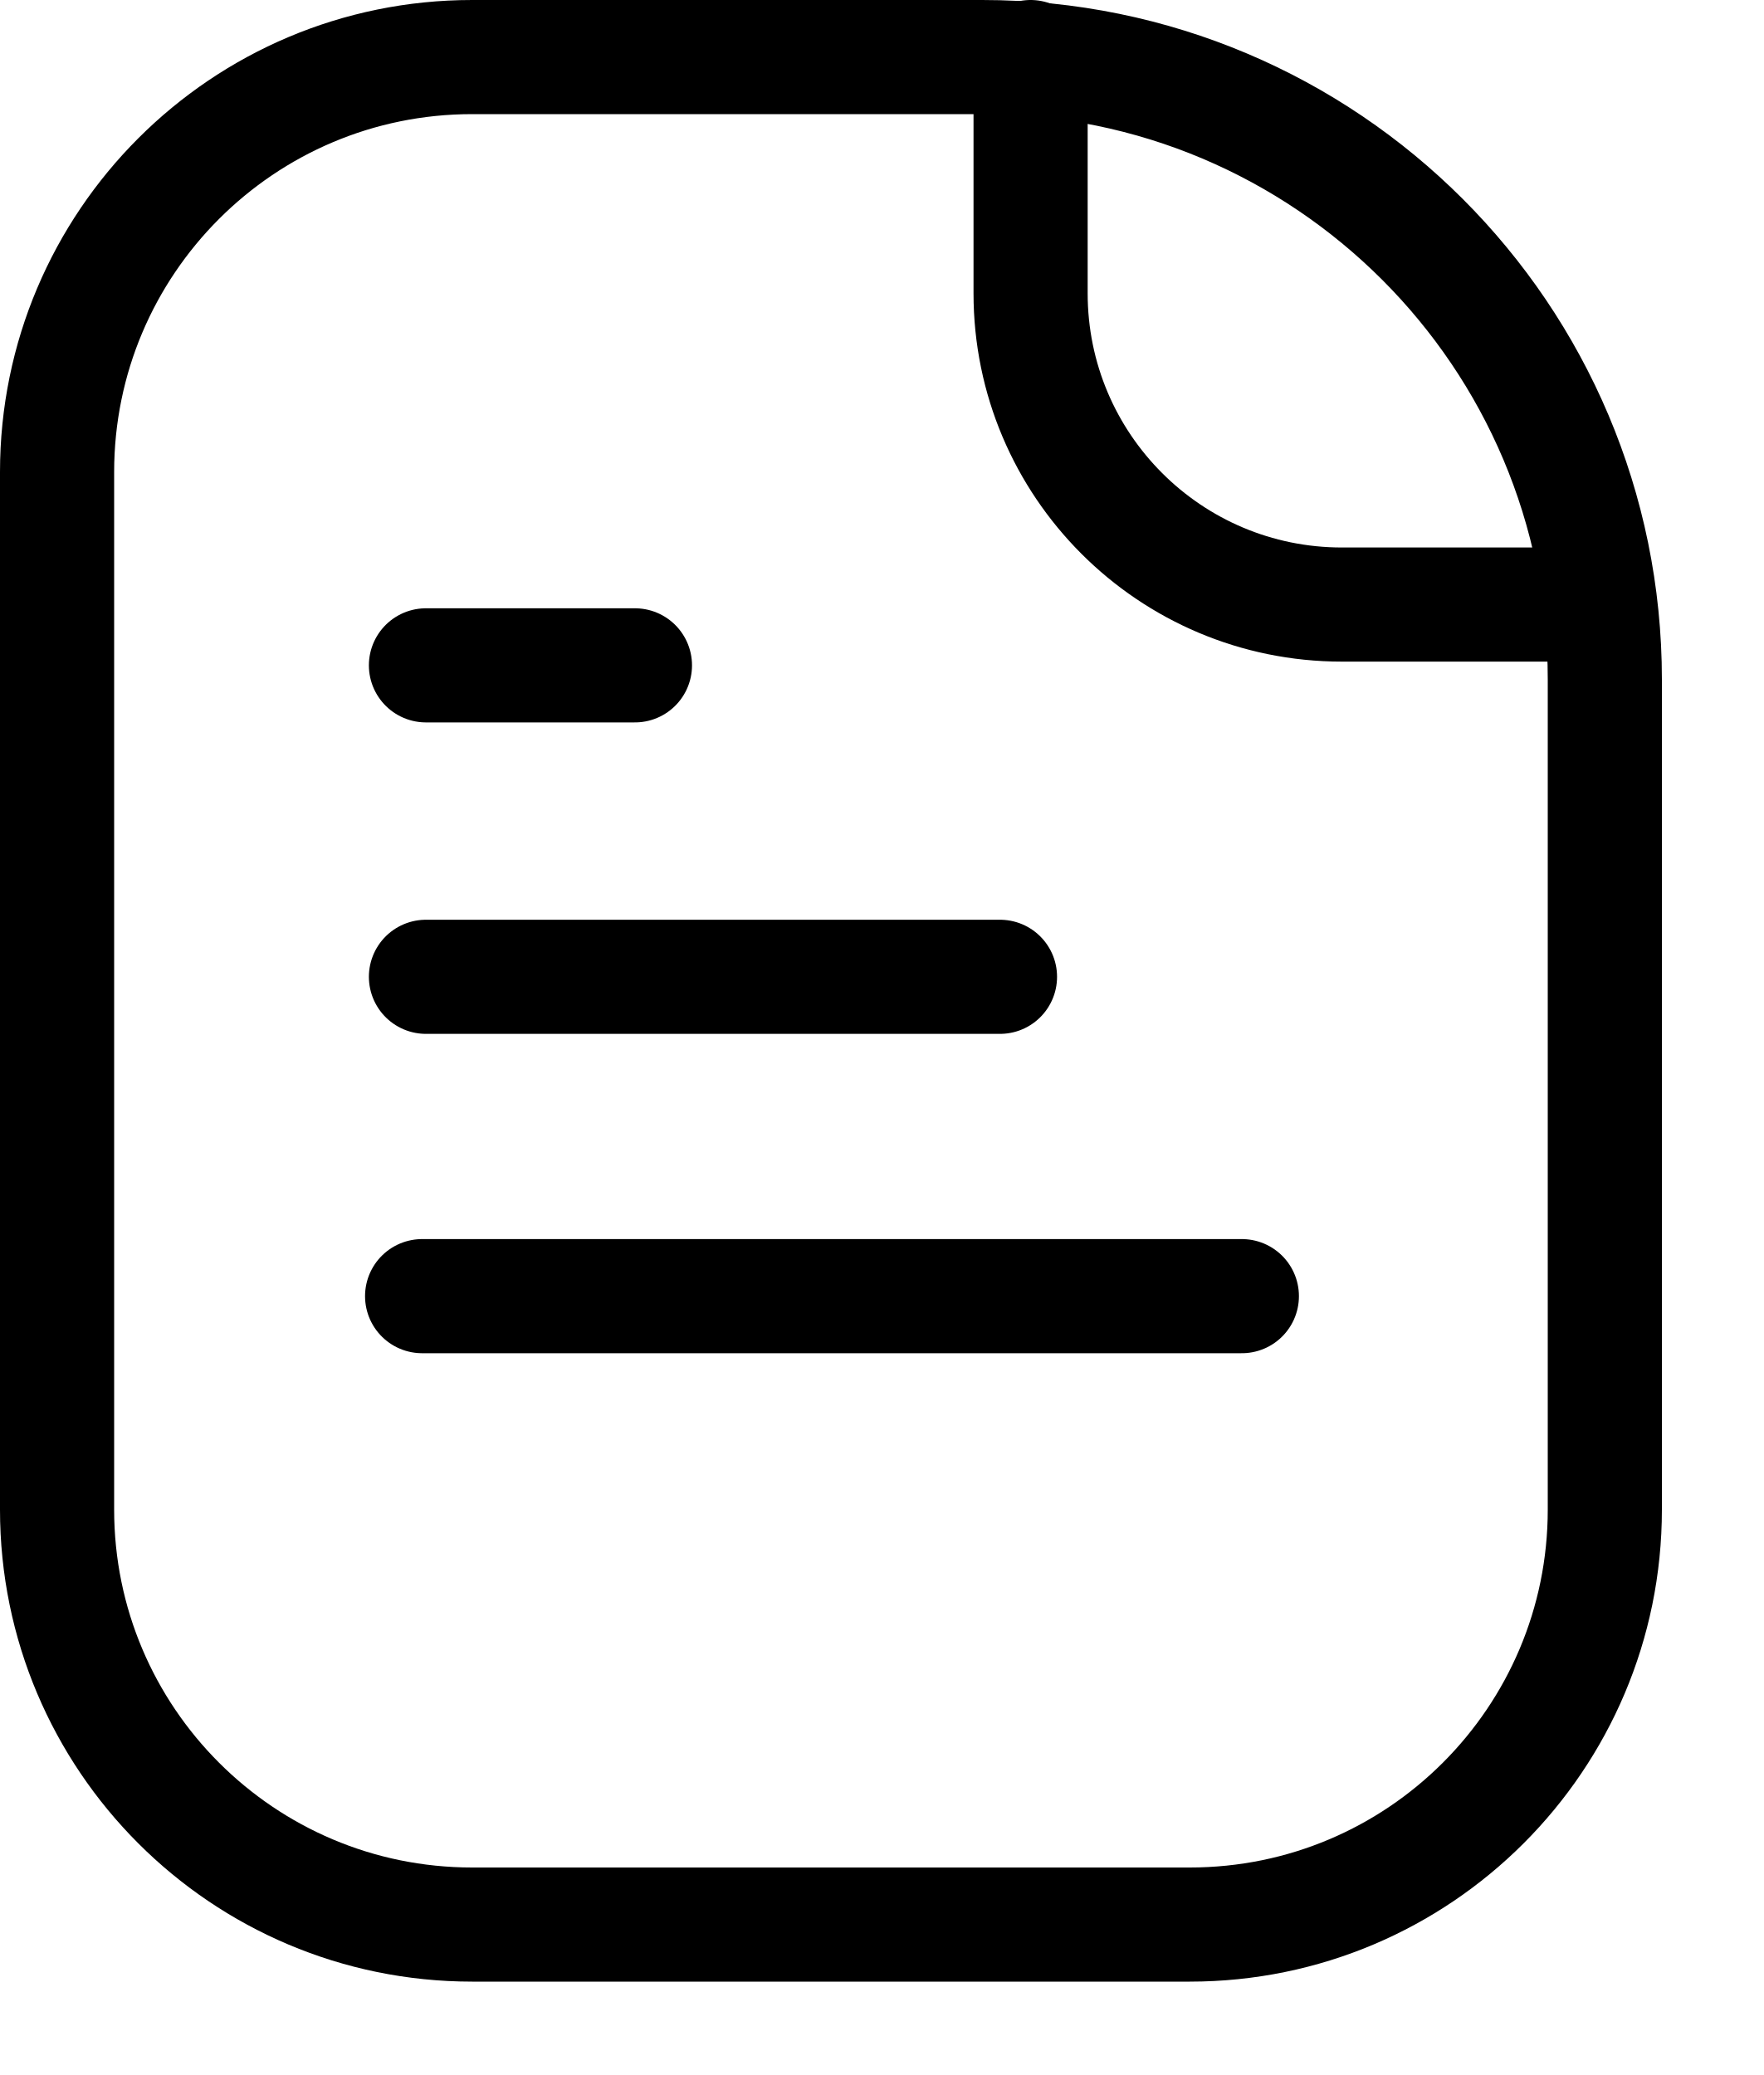
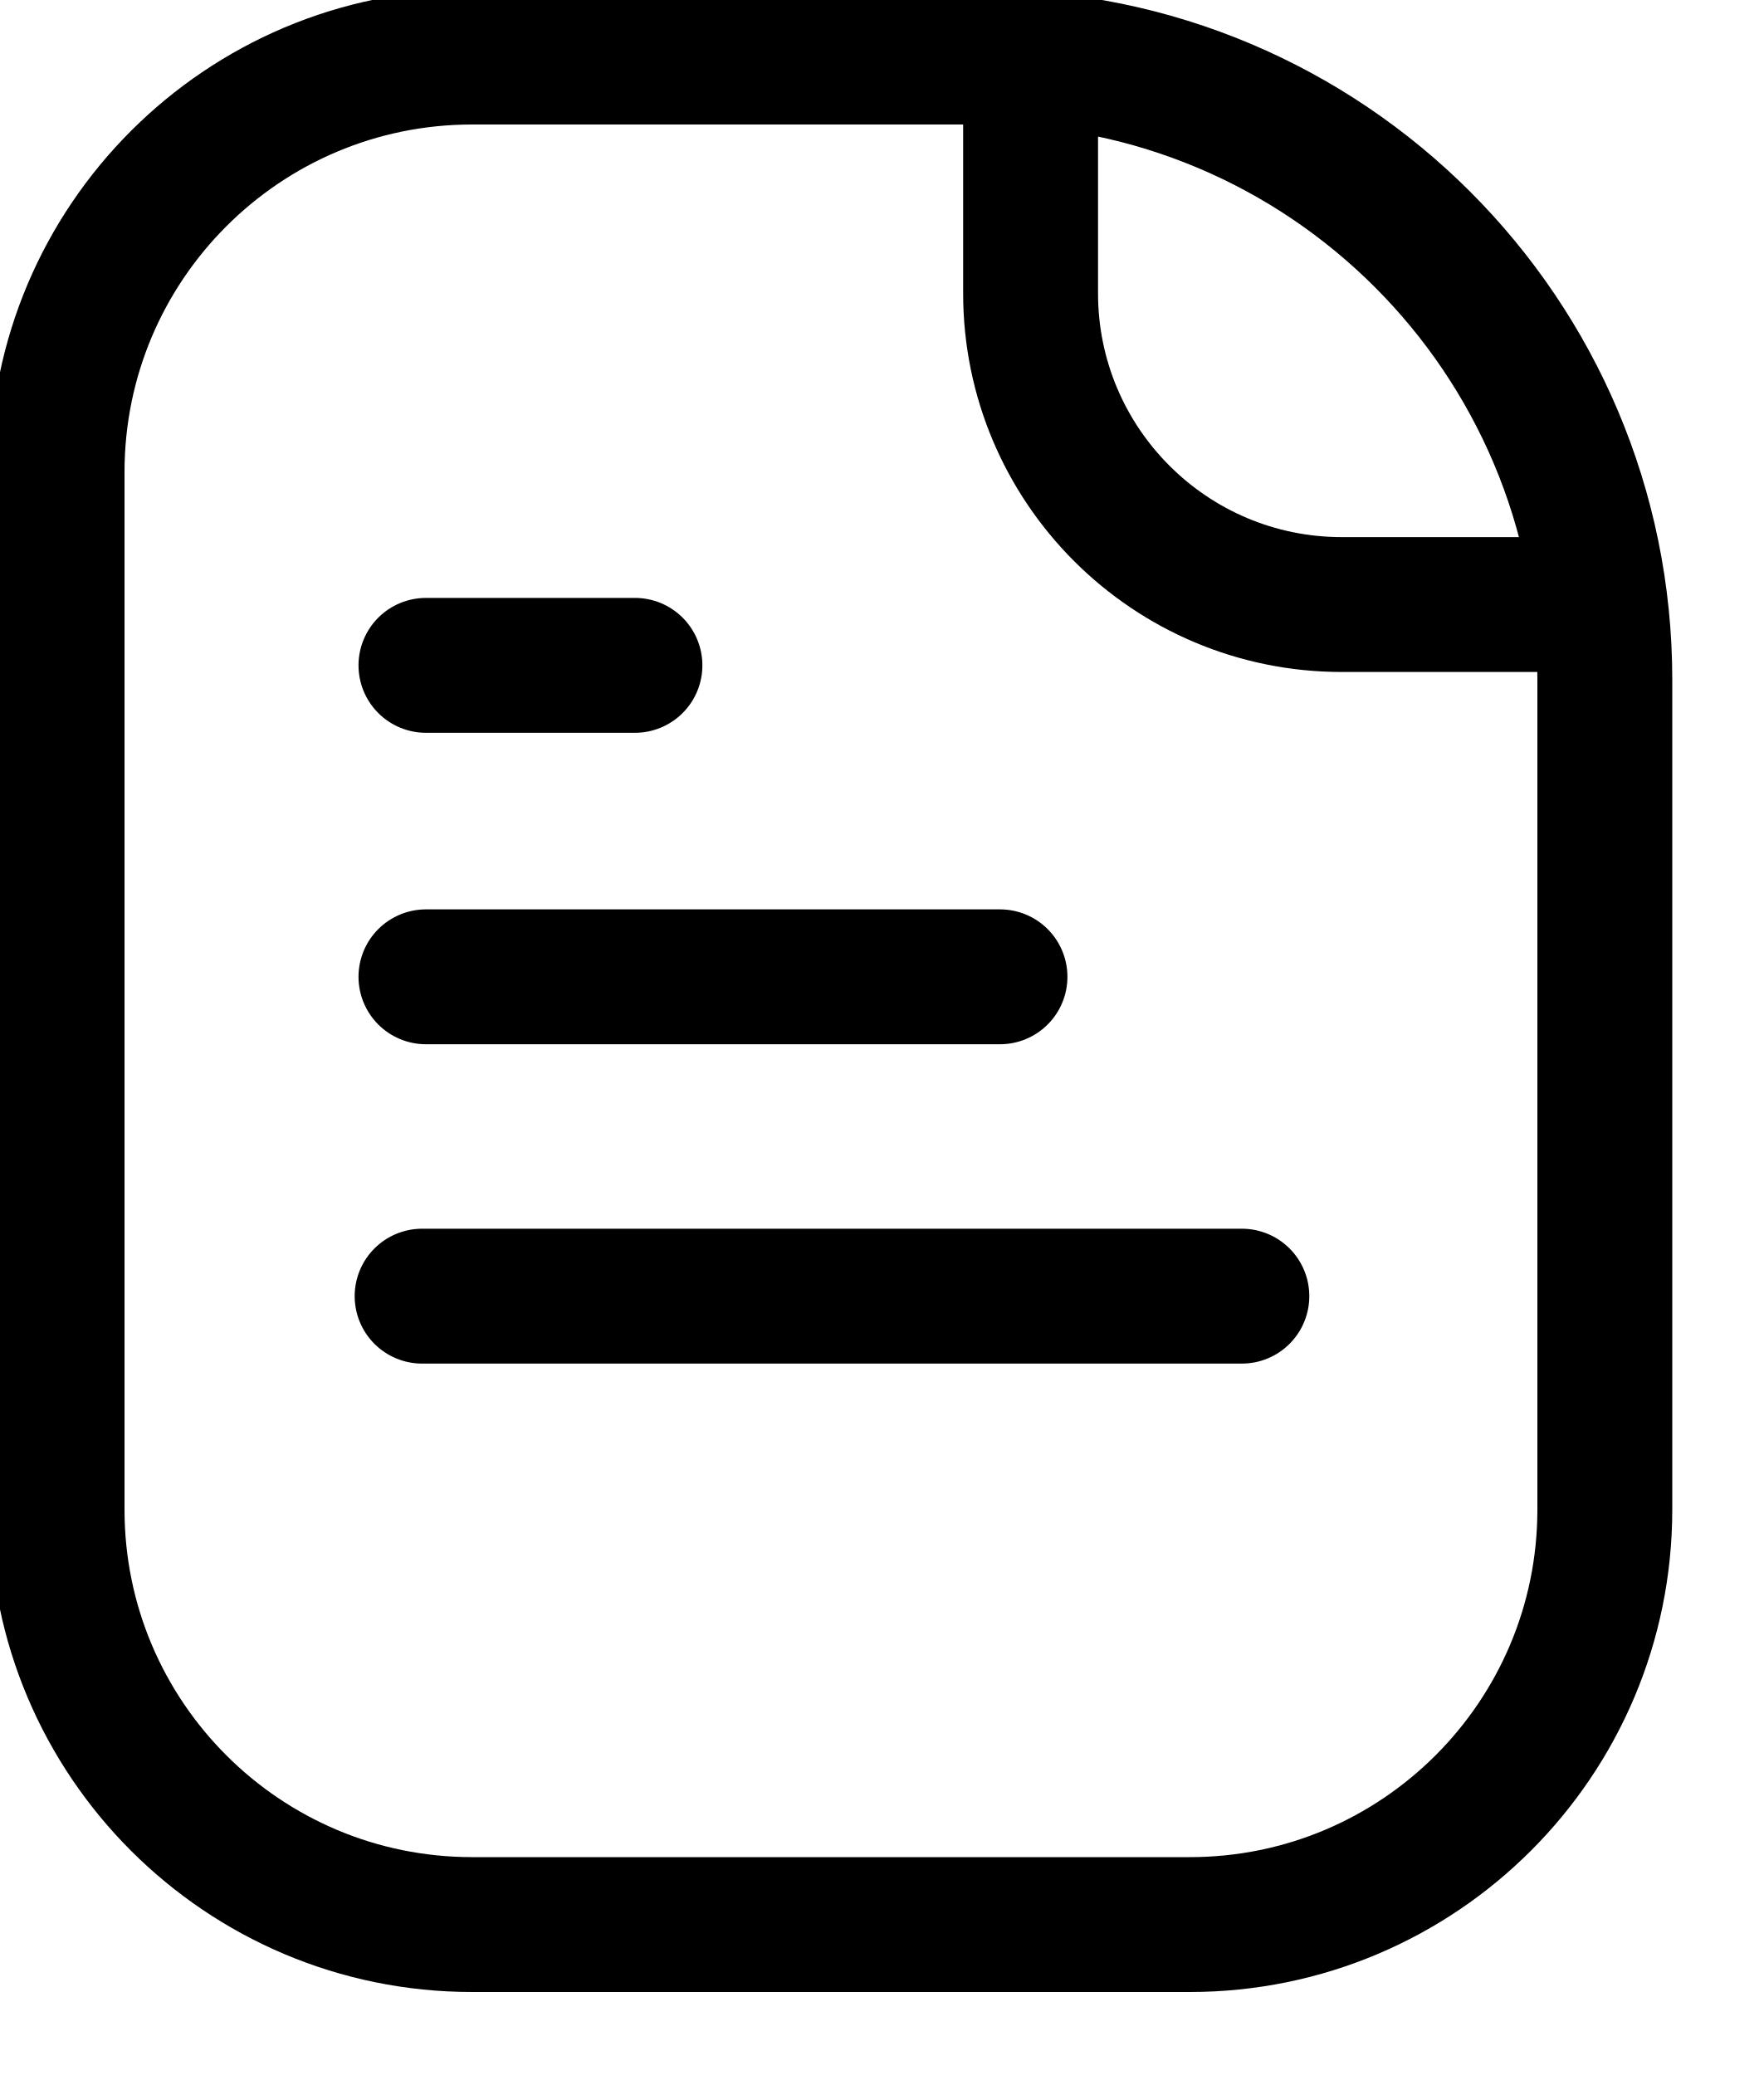
<svg xmlns="http://www.w3.org/2000/svg" width="17" height="20" viewBox="0 0 17 20" fill="none">
-   <path d="M0.55 4.55C0.55 2.341 2.341 0.55 4.55 0.55H9.466C12.78 0.55 15.466 3.236 15.466 6.55V14.55C15.466 16.759 13.675 18.55 11.466 18.55H4.55C2.341 18.55 0.55 16.759 0.55 14.55V4.55Z" stroke="currentColor" stroke-width="1.1" stroke-linecap="round" stroke-linejoin="round" />
-   <path d="M4.068 12.493H11.968" stroke="currentColor" stroke-width="1.1" stroke-linecap="round" stroke-linejoin="round" />
-   <path d="M4.105 9.415L9.637 9.415" stroke="currentColor" stroke-width="1.1" stroke-linecap="round" stroke-linejoin="round" />
-   <path d="M4.105 6.413L6.119 6.413" stroke="currentColor" stroke-width="1.1" stroke-linecap="round" stroke-linejoin="round" />
-   <path d="M9.932 0.55V2.827C9.932 4.484 11.275 5.827 12.932 5.827H15.209" stroke="currentColor" stroke-width="1.1" stroke-linecap="round" stroke-linejoin="round" />
+   <path d="M0.55 4.55C0.55 2.341 2.341 0.55 4.55 0.55H9.466C12.78 0.55 15.466 3.236 15.466 6.55V14.55C15.466 16.759 13.675 18.55 11.466 18.55H4.55C2.341 18.55 0.55 16.759 0.55 14.55V4.55Z" stroke="currentColor" stroke-width="1.3" stroke-linecap="round" stroke-linejoin="round" />
+   <path d="M4.068 12.493H11.968" stroke="currentColor" stroke-width="1.3" stroke-linecap="round" stroke-linejoin="round" />
+   <path d="M4.105 9.415L9.637 9.415" stroke="currentColor" stroke-width="1.3" stroke-linecap="round" stroke-linejoin="round" />
+   <path d="M4.105 6.413L6.119 6.413" stroke="currentColor" stroke-width="1.3" stroke-linecap="round" stroke-linejoin="round" />
+   <path d="M9.932 0.55V2.827C9.932 4.484 11.275 5.827 12.932 5.827H15.209" stroke="currentColor" stroke-width="1.3" stroke-linecap="round" stroke-linejoin="round" />
</svg>
